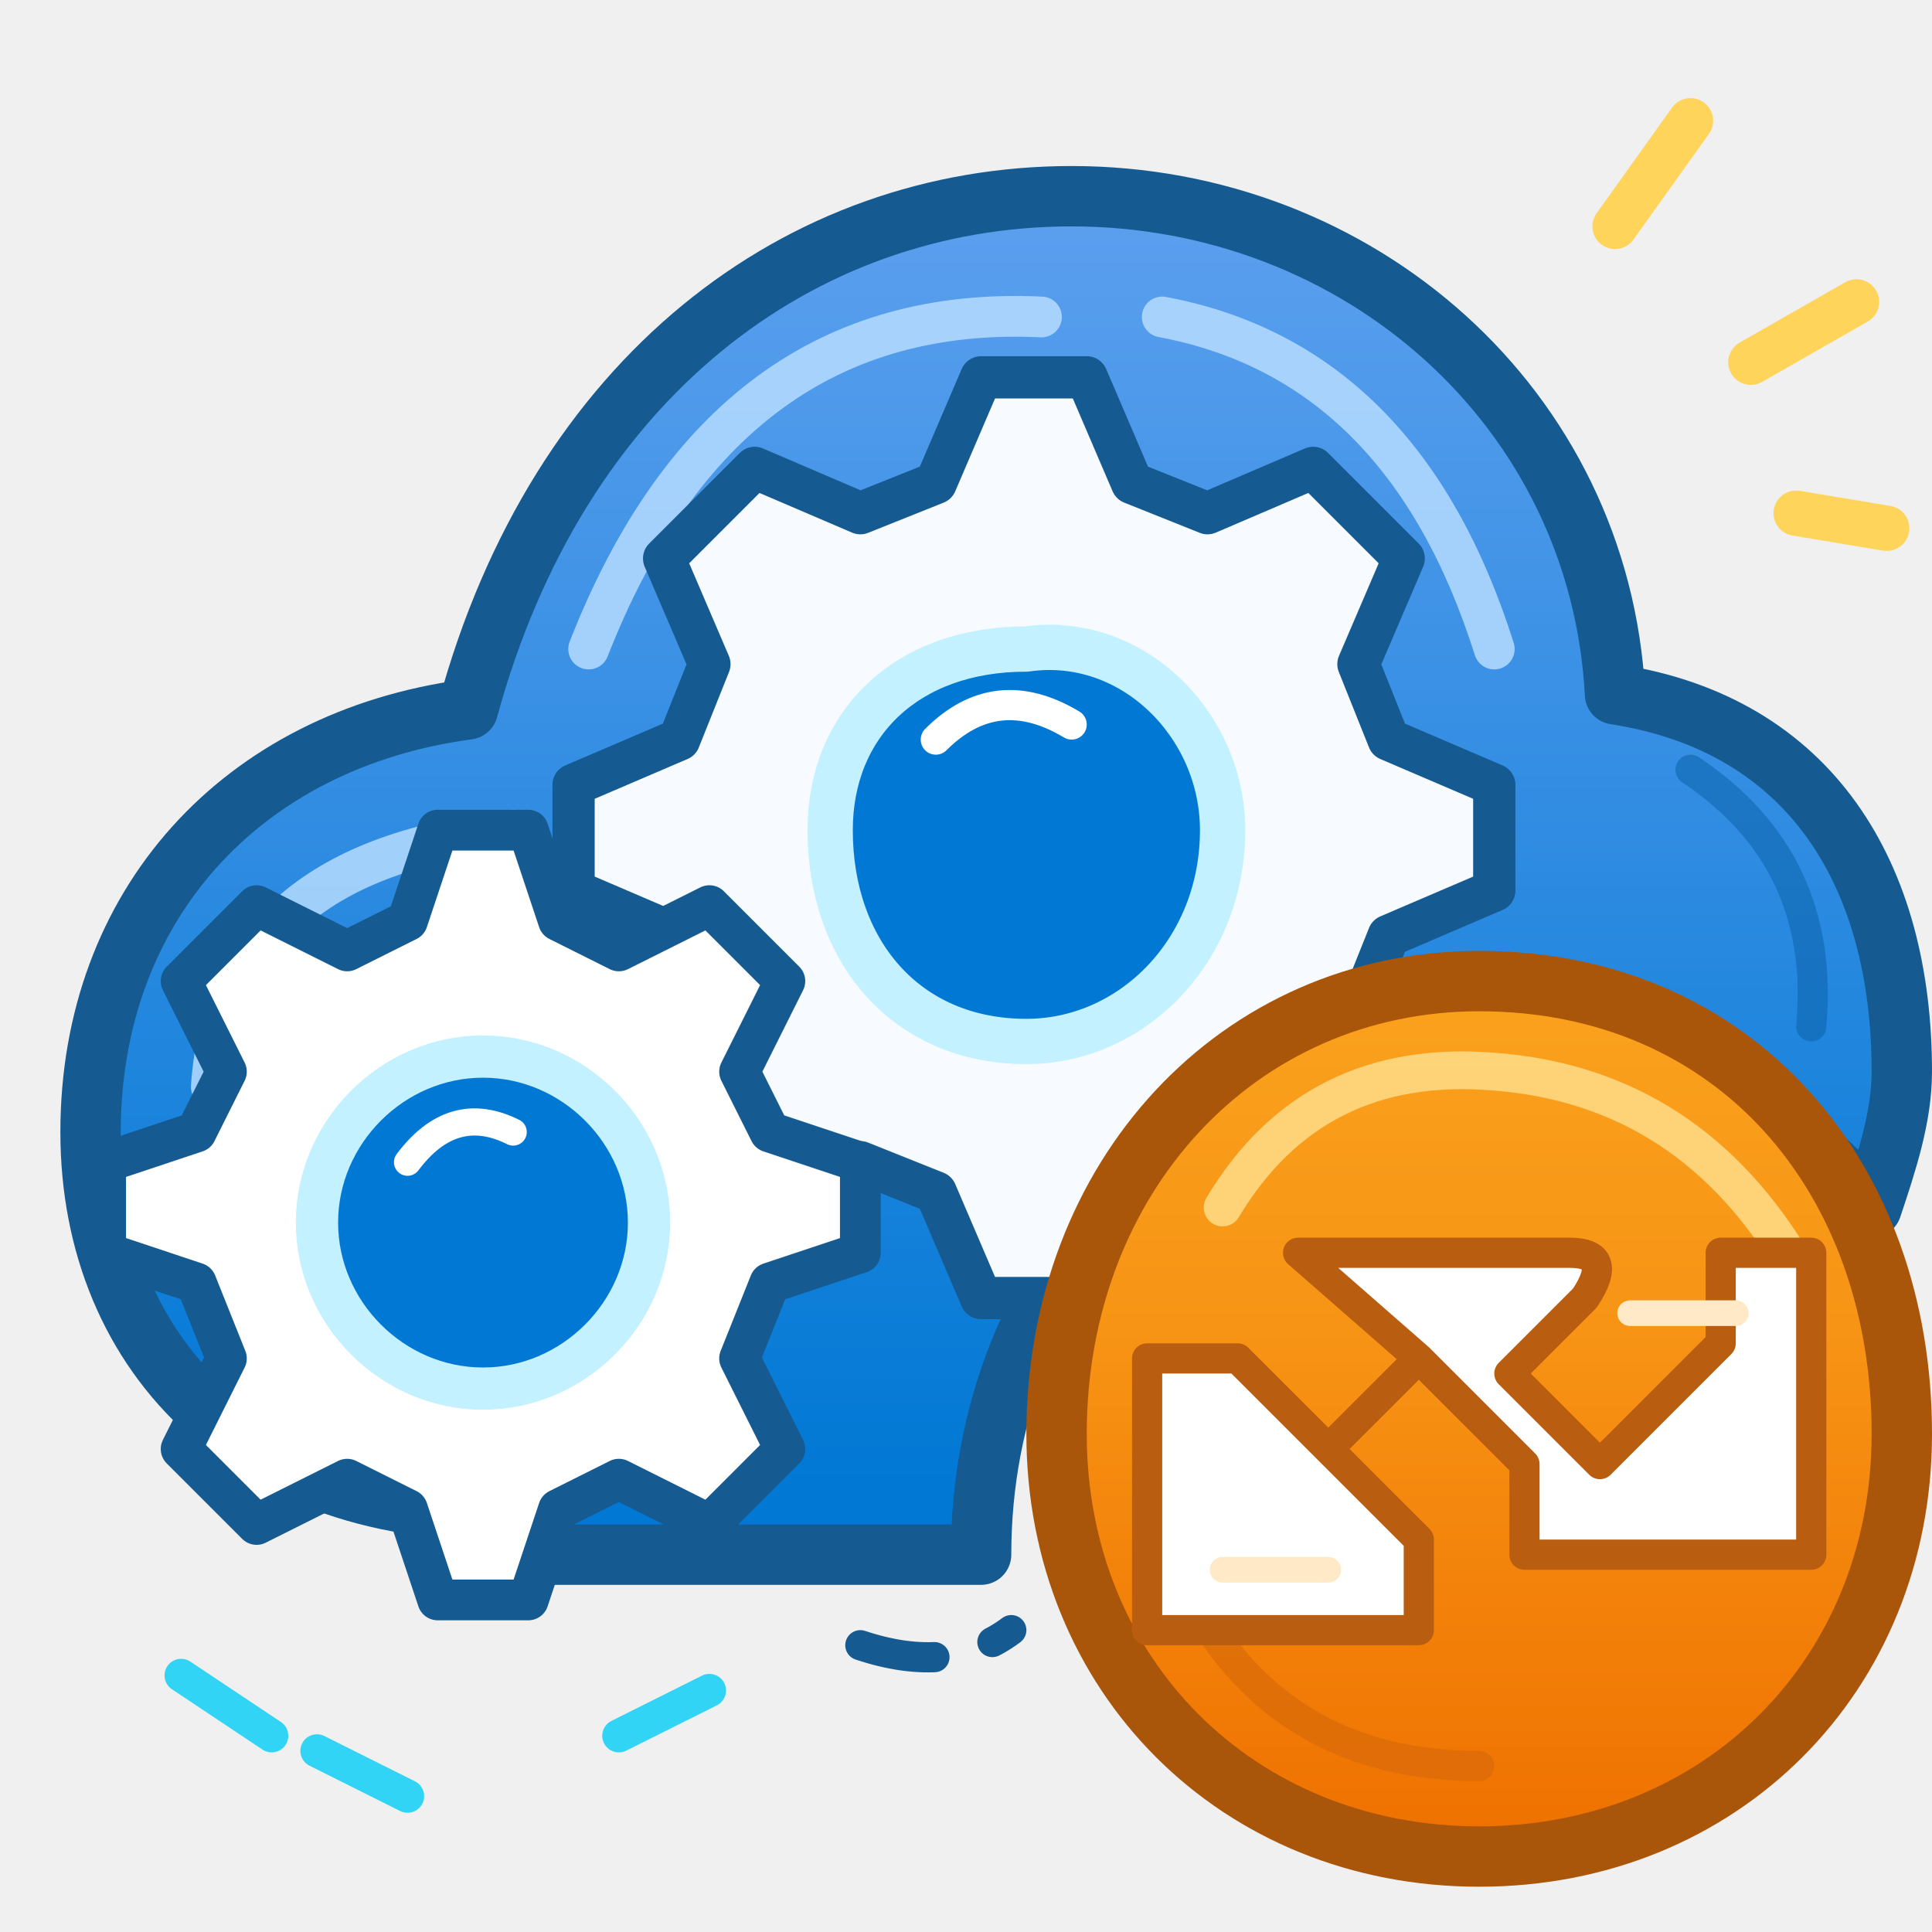
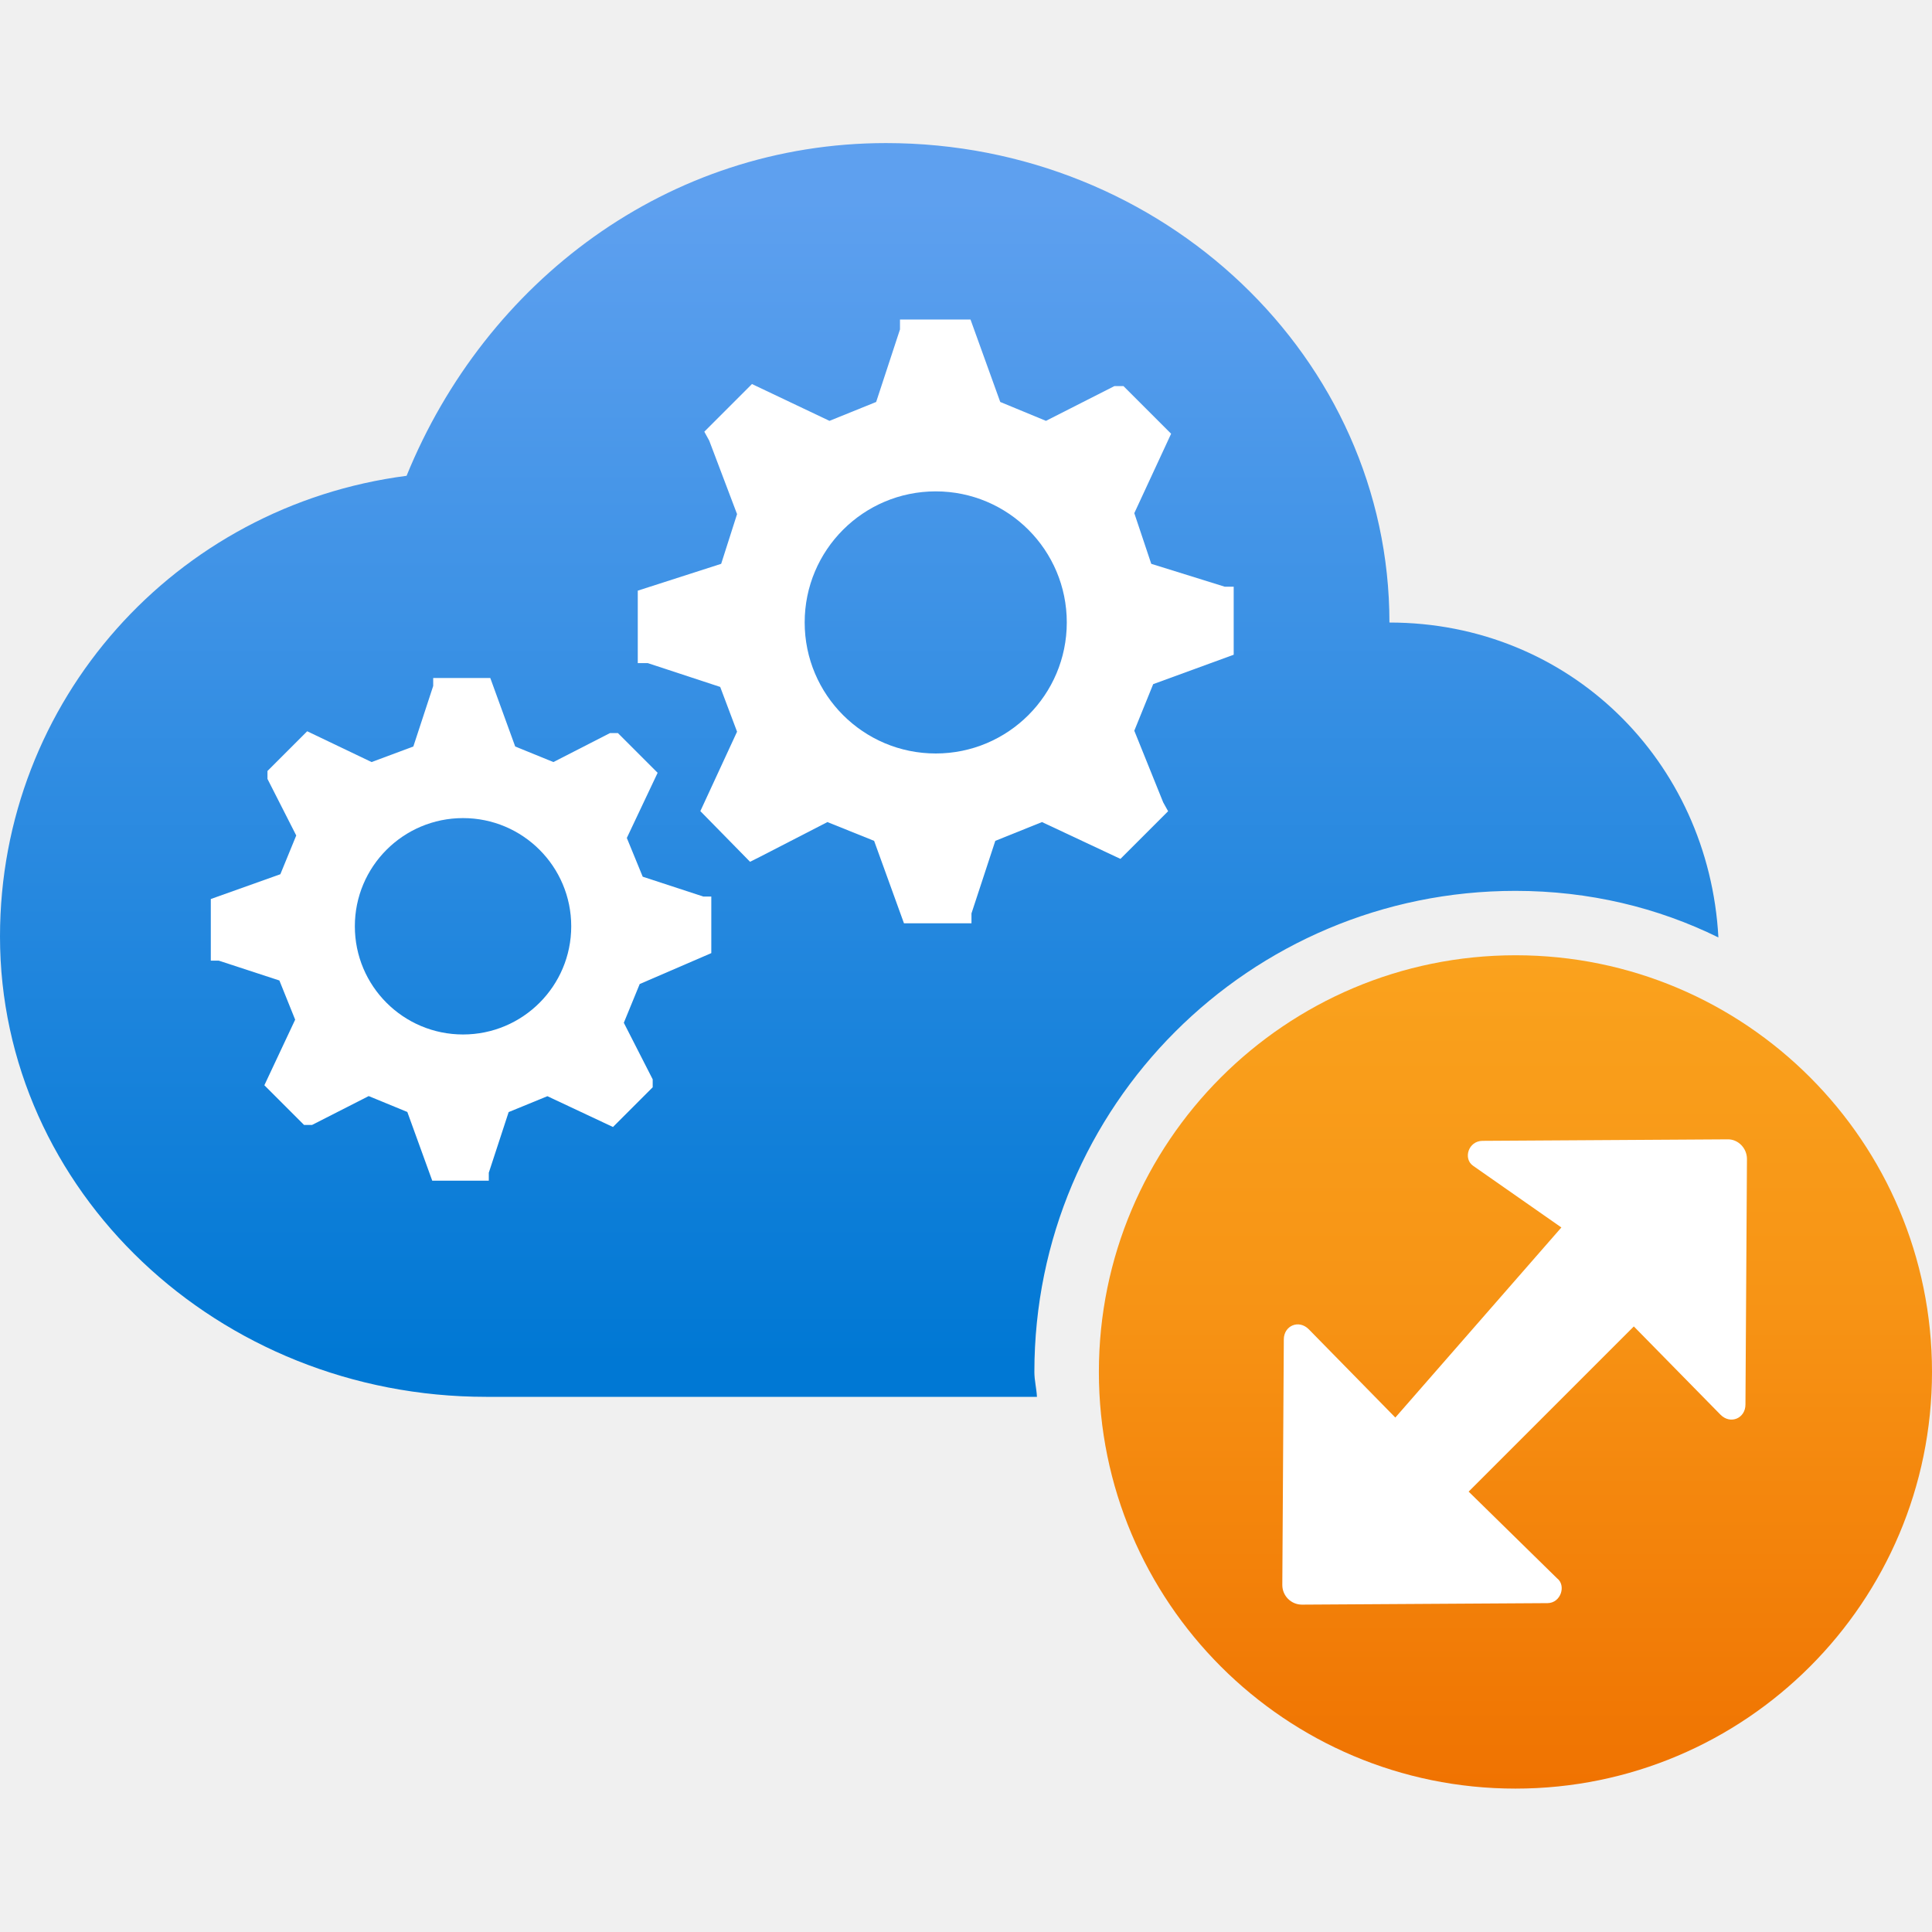
<svg xmlns="http://www.w3.org/2000/svg" width="128" height="128" viewBox="0 0 128 128" fill="none">
  <defs>
-     <linearGradient id="cloudBlue" x1="54" y1="12" x2="54" y2="99" gradientUnits="userSpaceOnUse">
+     <linearGradient id="cloud" x1="8.006" y1="1.867" x2="8.006" y2="12.695" gradientUnits="userSpaceOnUse">
      <stop offset="0" stop-color="#5EA0EF" />
      <stop offset="1" stop-color="#0078D4" />
    </linearGradient>
-     <linearGradient id="supportOrange" x1="98" y1="65" x2="98" y2="122" gradientUnits="userSpaceOnUse">
+     <linearGradient id="orange" x1="14.119" y1="8.901" x2="14.119" y2="16.873" gradientUnits="userSpaceOnUse">
      <stop offset="0" stop-color="#FAA21D" />
      <stop offset=".4" stop-color="#F79415" />
      <stop offset="1" stop-color="#EF7100" />
    </linearGradient>
  </defs>
-   <path d="M35 100            C17 101 6 90 6 75            C6 60 16 49 31 47            C37 25 53 13 71 13            C90 13 106 27 107 46            C120 48 126 58 126 71            C126 74 125 77 124 80            C117 72 109 69 99 69            C79 69 65 84 65 103            L36 103            Q34 102 35 100Z" fill="url(#cloudBlue)" stroke="#155B91" stroke-width="4" stroke-linecap="round" stroke-linejoin="round" />
-   <path d="M14 72 Q15 57 34 55            M39 43 Q48 20 69 21            M77 21 Q93 24 99 43" stroke="#B5DCFF" stroke-width="2.7" stroke-linecap="round" opacity=".85" />
-   <path d="M13 83 Q18 96 35 96            M112 51 Q121 57 120 68" stroke="#0B63A9" stroke-width="2" stroke-linecap="round" opacity=".55" />
-   <path d="M65 25            L72 25 L75 32            L80 34 L87 31            L93 37 L90 44            L92 49 L99 52            L99 59 L92 62            L90 67 L93 74            L87 80 L80 77            L75 79 L72 86            L65 86 L62 79            L57 77 L50 80            L44 74 L47 67            L45 62 L38 59            L38 52 L45 49            L47 44 L44 37            L50 31 L57 34            L62 32 Z" fill="#F7FBFF" stroke="#155B91" stroke-width="2.8" stroke-linejoin="round" />
-   <path d="M68 43            C75 42 81 48 81 55            C81 63 75 69 68 69            C60 69 55 63 55 55            C55 48 60 43 68 43Z" fill="#0078D4" stroke="#C3F1FF" stroke-width="3" />
-   <path d="M62 49 Q66 45 71 48" stroke="#FFFFFF" stroke-width="2" stroke-linecap="round" />
-   <path d="M29 55            L35 55 L37 61            L41 63 L47 60            L52 65 L49 71            L51 75 L57 77            L57 83 L51 85            L49 90 L52 96            L47 101 L41 98            L37 100 L35 106            L29 106 L27 100            L23 98 L17 101            L12 96 L15 90            L13 85 L7 83            L7 77 L13 75            L15 71 L12 65            L17 60 L23 63            L27 61 Z" fill="#FFFFFF" stroke="#155B91" stroke-width="2.7" stroke-linejoin="round" />
-   <path d="M32 70            C38 70 43 75 43 81            C43 87 38 92 32 92            C26 92 21 87 21 81            C21 75 26 70 32 70Z" fill="#0078D4" stroke="#C3F1FF" stroke-width="2.8" />
-   <path d="M27 77 Q30 73 34 75" stroke="#FFFFFF" stroke-width="1.8" stroke-linecap="round" />
-   <path d="M98 65            C115 65 126 78 126 95            C126 111 114 123 98 123            C82 123 70 111 70 95            C70 78 82 65 98 65Z" fill="url(#supportOrange)" stroke="#A9560B" stroke-width="4" stroke-linecap="round" stroke-linejoin="round" />
-   <path d="M81 80            Q87 70 99 71            Q112 72 119 84" stroke="#FFD982" stroke-width="2.5" stroke-linecap="round" opacity=".9" />
-   <path d="M79 106 Q85 117 98 117" stroke="#D96A08" stroke-width="2" stroke-linecap="round" opacity=".7" />
-   <path d="M86 83            L104 83            Q107 83 105 86            L100 91            L106 97            L114 89            L114 83            L120 83            L120 103            L101 103            L101 97            L94 90            L88 96            L94 102            L94 108            L76 108            L76 90            L82 90            L88 96            L94 90            L86 83Z" fill="#FFFFFF" stroke="#B95D10" stroke-width="2" stroke-linejoin="round" stroke-linecap="round" />
-   <path d="M81 104 L88 104            M108 87 L115 87" stroke="#FFE9C6" stroke-width="1.7" stroke-linecap="round" />
-   <g stroke="#FFD45A" stroke-width="3" stroke-linecap="round" stroke-linejoin="round">
-     <path d="M107 15 L112 8" />
-     <path d="M116 24 L123 20" />
-     <path d="M119 34 L125 35" />
+   <g transform="scale(7.111111)" stroke-linejoin="round">
+     <path d="M9.637 12.782       C9.637 10.305 11.642 8.3 14.119 8.3       C14.806 8.3 15.446 8.456 16.01 8.734       C15.92 7.087 14.62 5.8 12.945 5.8       C12.945 3.336 10.838 1.333 8.255 1.333       C6.219 1.333 4.524 2.626 3.788 4.433       C1.635 4.712 0 6.526 0 8.725       C0 11.09 2.028 13.014 4.529 13.014       H9.661       C9.657 12.935 9.637 12.862 9.637 12.782Z" fill="url(#cloud)" />
+     <circle cx="4.314" cy="8.63" r=".657" fill="#E3E3E3" />
+     <path d="M6.627 8.88V8.353H6.553L5.988 8.168L5.84 7.807L6.127 7.2L5.757 6.83H5.683L5.156 7.1L4.8 6.955L4.568 6.317H4.036V6.391L3.851 6.955L3.462 7.1L2.862 6.813L2.492 7.183V7.257L2.76 7.784L2.612 8.145L1.964 8.376V8.95H2.038L2.603 9.135L2.75 9.5L2.463 10.111L2.833 10.481H2.907L3.435 10.212L3.795 10.36L4.027 11H4.554V10.926L4.739 10.361L5.1 10.213L5.711 10.5L6.081 10.13V10.056L5.812 9.529L5.96 9.168L6.627 8.88Z" fill="#FFFFFF" />
+     <circle cx="4.314" cy="8.63" r="1.008" fill="url(#cloud)" />
+     <circle cx="8.718" cy="5.799" r=".777" fill="#E3E3E3" />
+     <path d="M11.494 6.1V5.466H11.41L10.726 5.253L10.568 4.781L10.911 4.041L10.467 3.597H10.383L9.745 3.921L9.319 3.745L9.042 2.977H8.385V3.069L8.163 3.745L7.728 3.921L7.006 3.578L6.562 4.022L6.608 4.106L6.867 4.79L6.719 5.253L5.942 5.503V6.178H6.035L6.71 6.4L6.867 6.817L6.525 7.557L6.988 8.029L7.08 7.983L7.709 7.659L8.144 7.834L8.422 8.602H9.051V8.51L9.273 7.834L9.708 7.659L10.439 8.002L10.883 7.558L10.837 7.475L10.568 6.808L10.744 6.374L11.494 6.1Z" fill="#FFFFFF" />
+     <circle cx="8.718" cy="5.799" r="1.221" fill="url(#cloud)" />
+     <path d="M14.121 8.9       C16.263 8.9 18 10.638 18 12.782       C18 14.925 16.263 16.664 14.119 16.664       C11.976 16.664 10.238 14.926 10.238 12.782       C10.238 10.639 11.977 8.9 14.121 8.9Z" fill="url(#orange)" />
+     <path d="M16.1 10.615L13.812 10.629       C13.68 10.63 13.63 10.795 13.724 10.861       L14.547 11.436L13 13.207L12.194 12.385       C12.1 12.29 11.961 12.352 11.961 12.479       L11.947 14.767       C11.947 14.868 12.029 14.95 12.13 14.95       L14.418 14.936       C14.543 14.935 14.594 14.77 14.506 14.704       L13.683 13.897       L15.222 12.358       L16.029 13.18       C16.123 13.275 16.262 13.213 16.262 13.086       L16.276 10.798       C16.276 10.697 16.194 10.615 16.1 10.615Z" fill="#FFFFFF" />
  </g>
-   <g stroke="#32D4F5" stroke-width="2.2" stroke-linecap="round">
-     <path d="M12 111 L18 115" />
-     <path d="M21 116 L27 119" />
-     <path d="M41 115 L47 112" />
-   </g>
-   <path d="M57 109 Q63 111 67 108" stroke="#155B91" stroke-width="2" stroke-linecap="round" stroke-dasharray="5 4" />
</svg>
